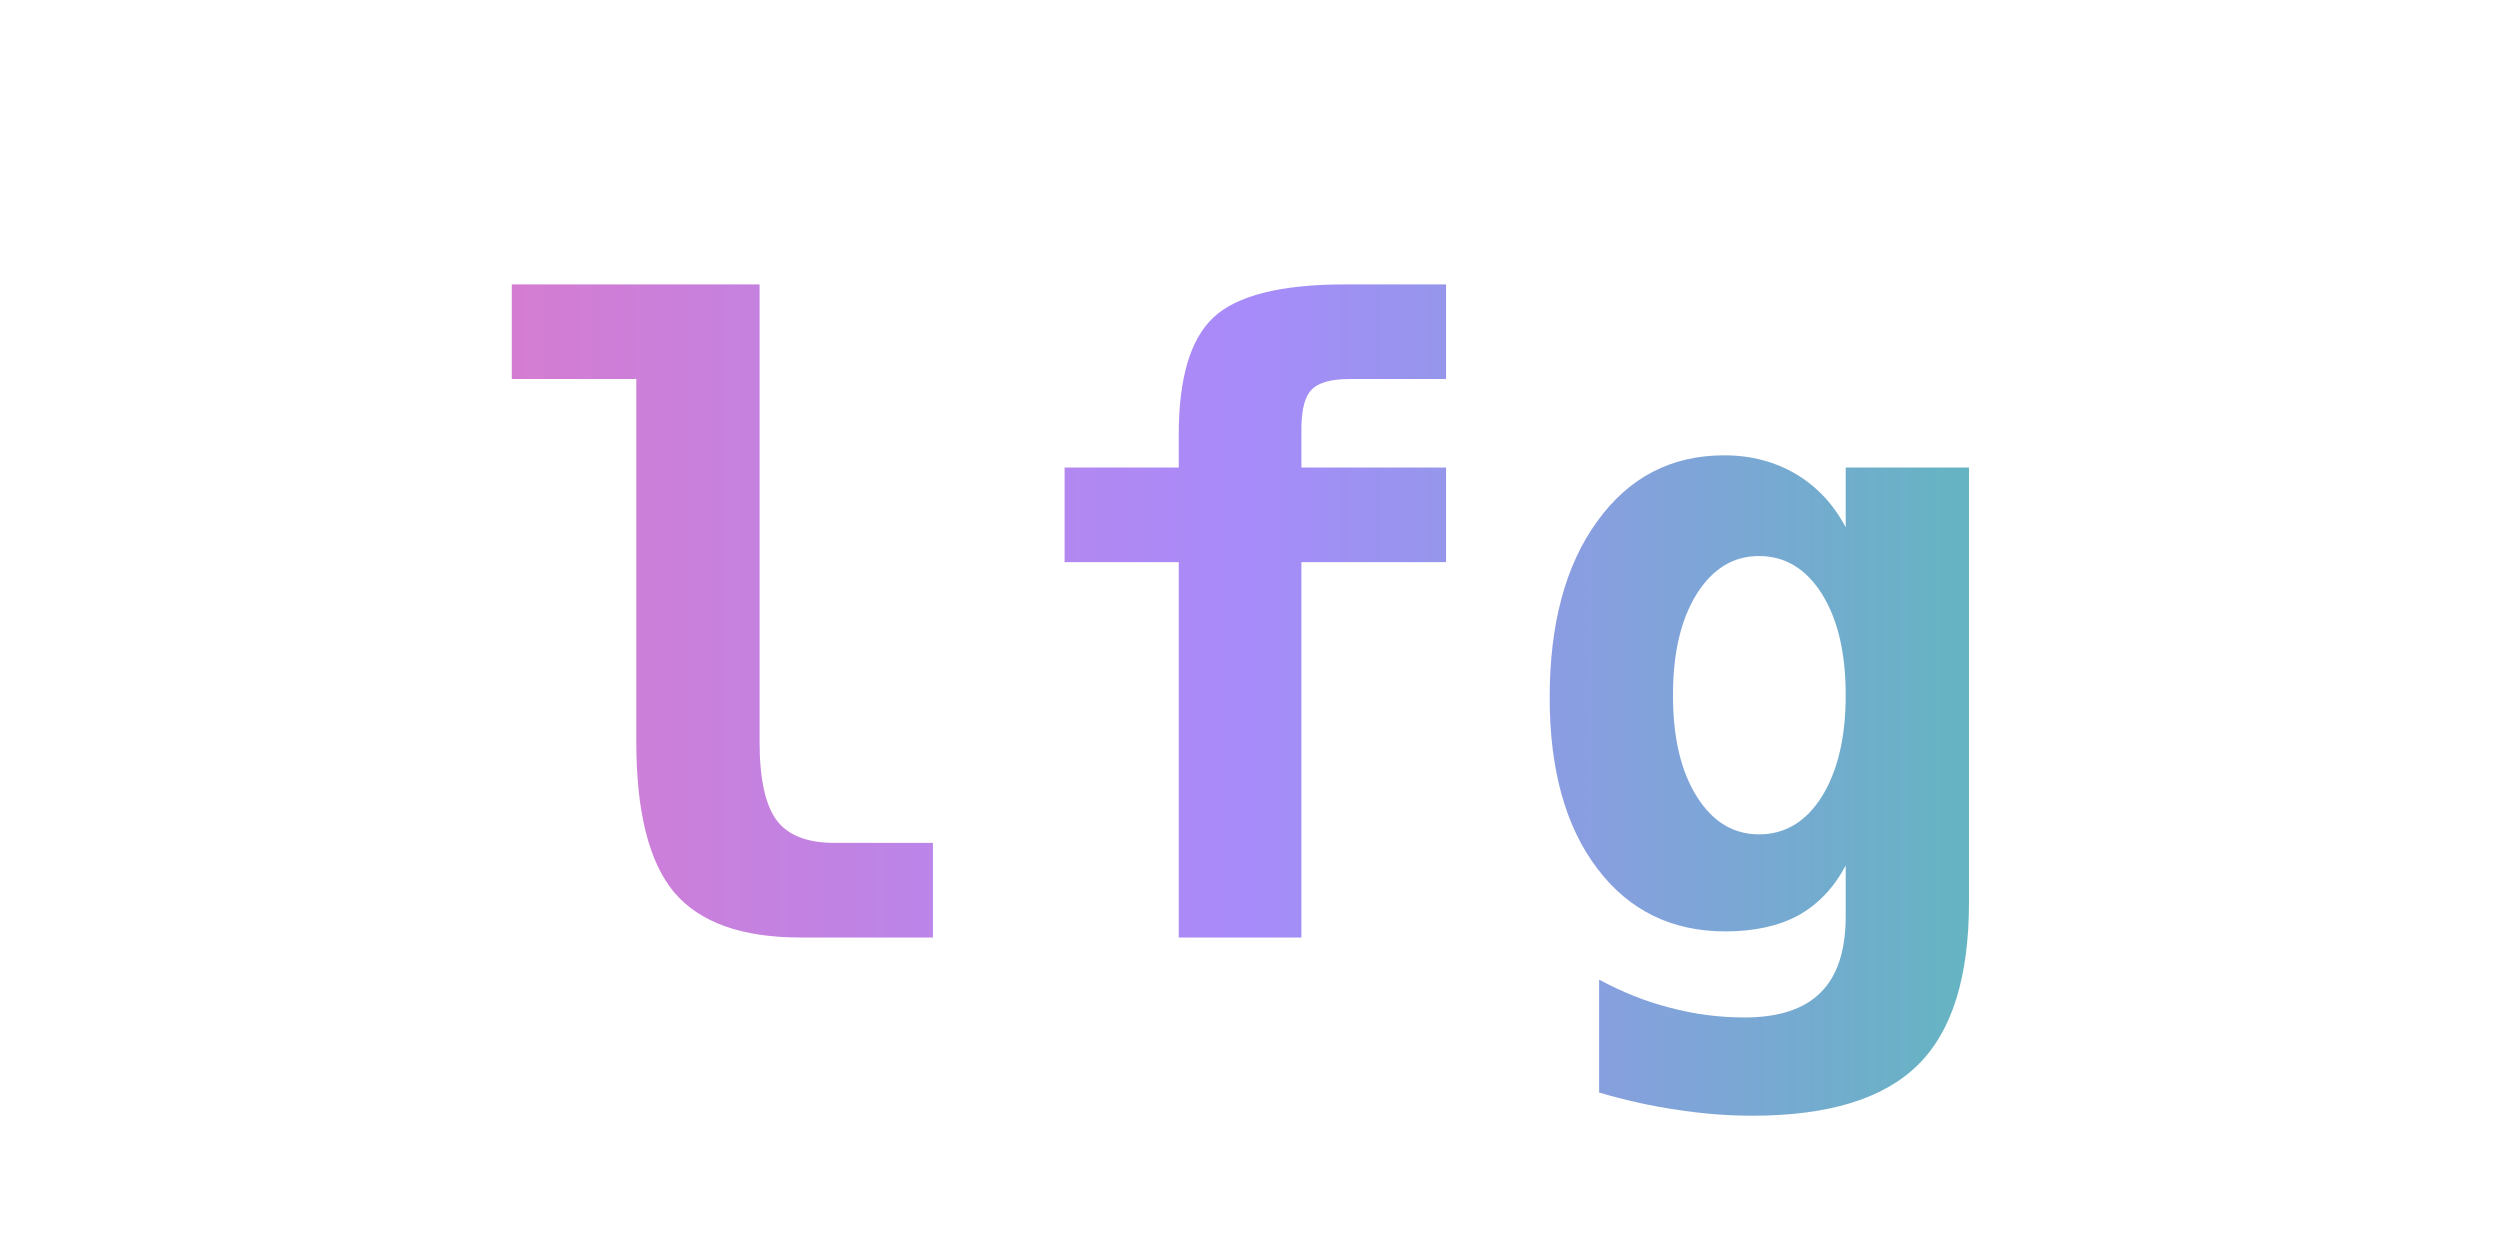
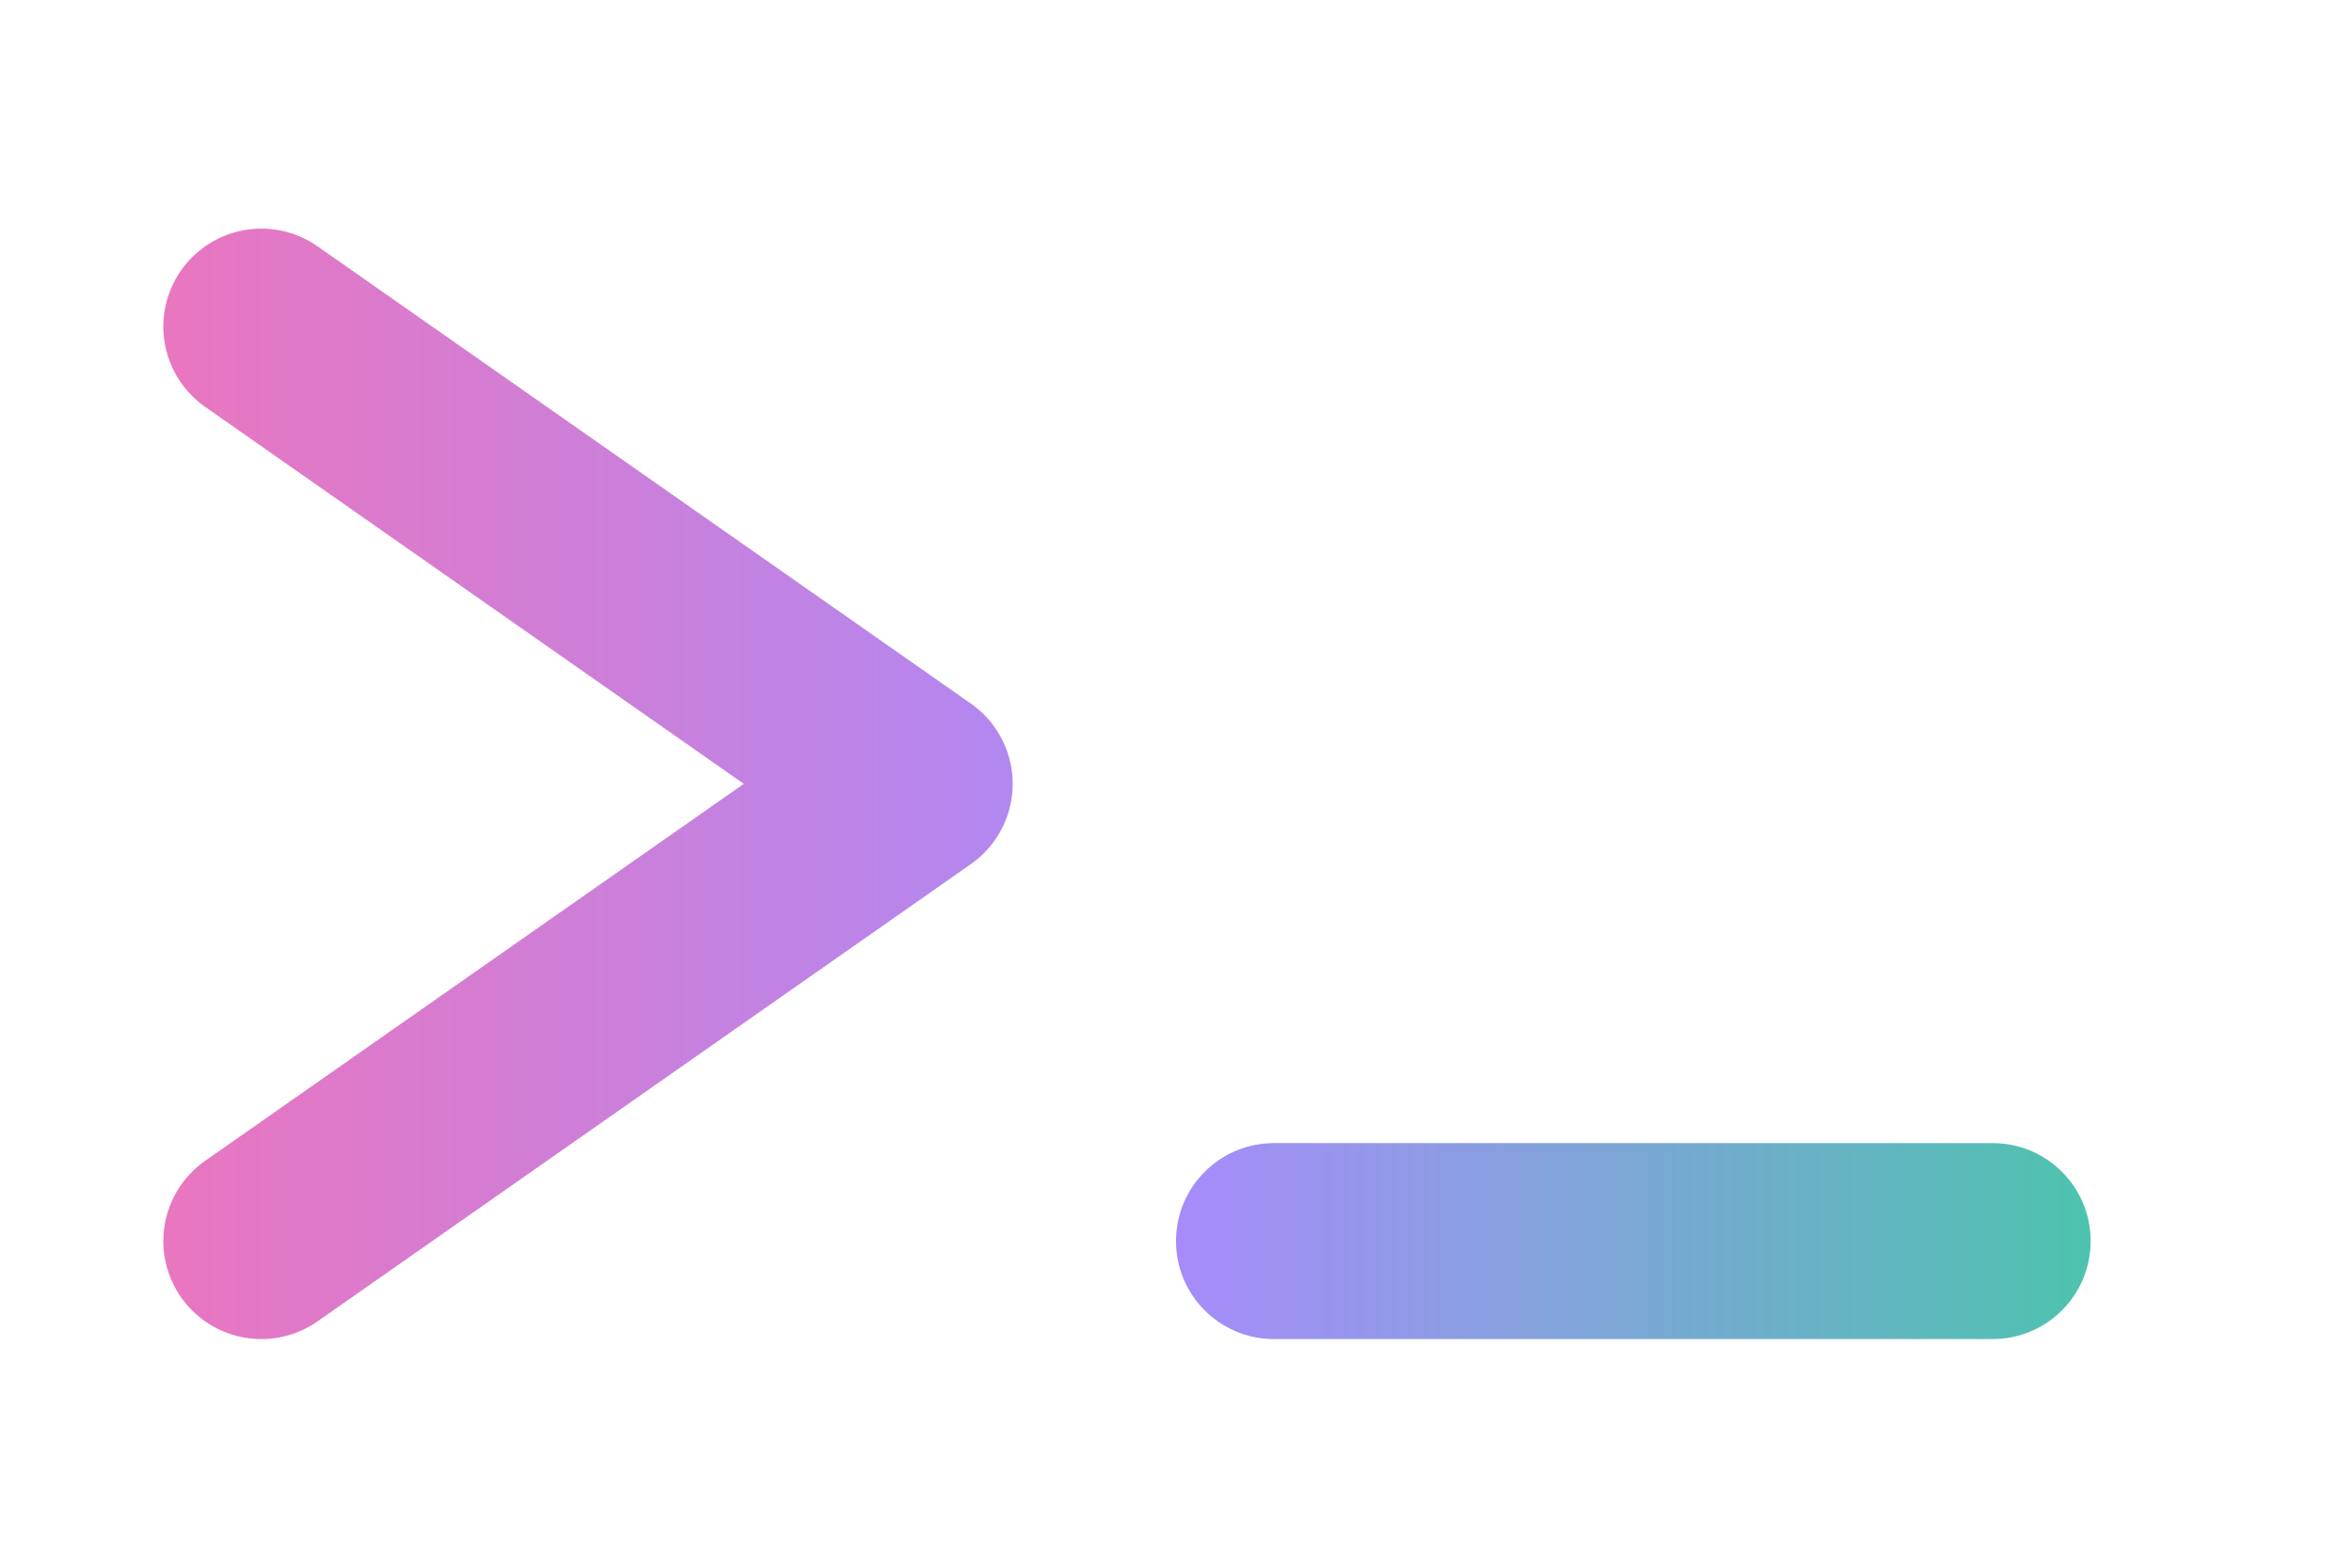
- <svg xmlns="http://www.w3.org/2000/svg" viewBox="0 0 64 32" width="64" height="32" fill="none">
+ <svg xmlns="http://www.w3.org/2000/svg" viewBox="0 0 36 24" width="36" height="24" fill="none">
  <defs>
-     <linearGradient id="g" x1="0" x2="64" y1="0" y2="0" gradientUnits="userSpaceOnUse">
+     <linearGradient id="g" x1="0" x2="36" y1="12" y2="12" gradientUnits="userSpaceOnUse">
      <stop offset="0" stop-color="#f472b6" />
      <stop offset="0.5" stop-color="#a78bfa" />
      <stop offset="1" stop-color="#34d399" />
    </linearGradient>
  </defs>
-   <text x="32" y="24" text-anchor="middle" font-family="ui-monospace, SFMono-Regular, Menlo, monospace" font-weight="800" font-size="22" fill="url(#g)">lfg</text>
+   <path d="M4 5 L14 12 L4 19" stroke="url(#g)" stroke-width="3" stroke-linecap="round" stroke-linejoin="round" />
+   <rect x="18" y="17.5" width="14" height="3" rx="1.5" fill="url(#g)" />
</svg>
